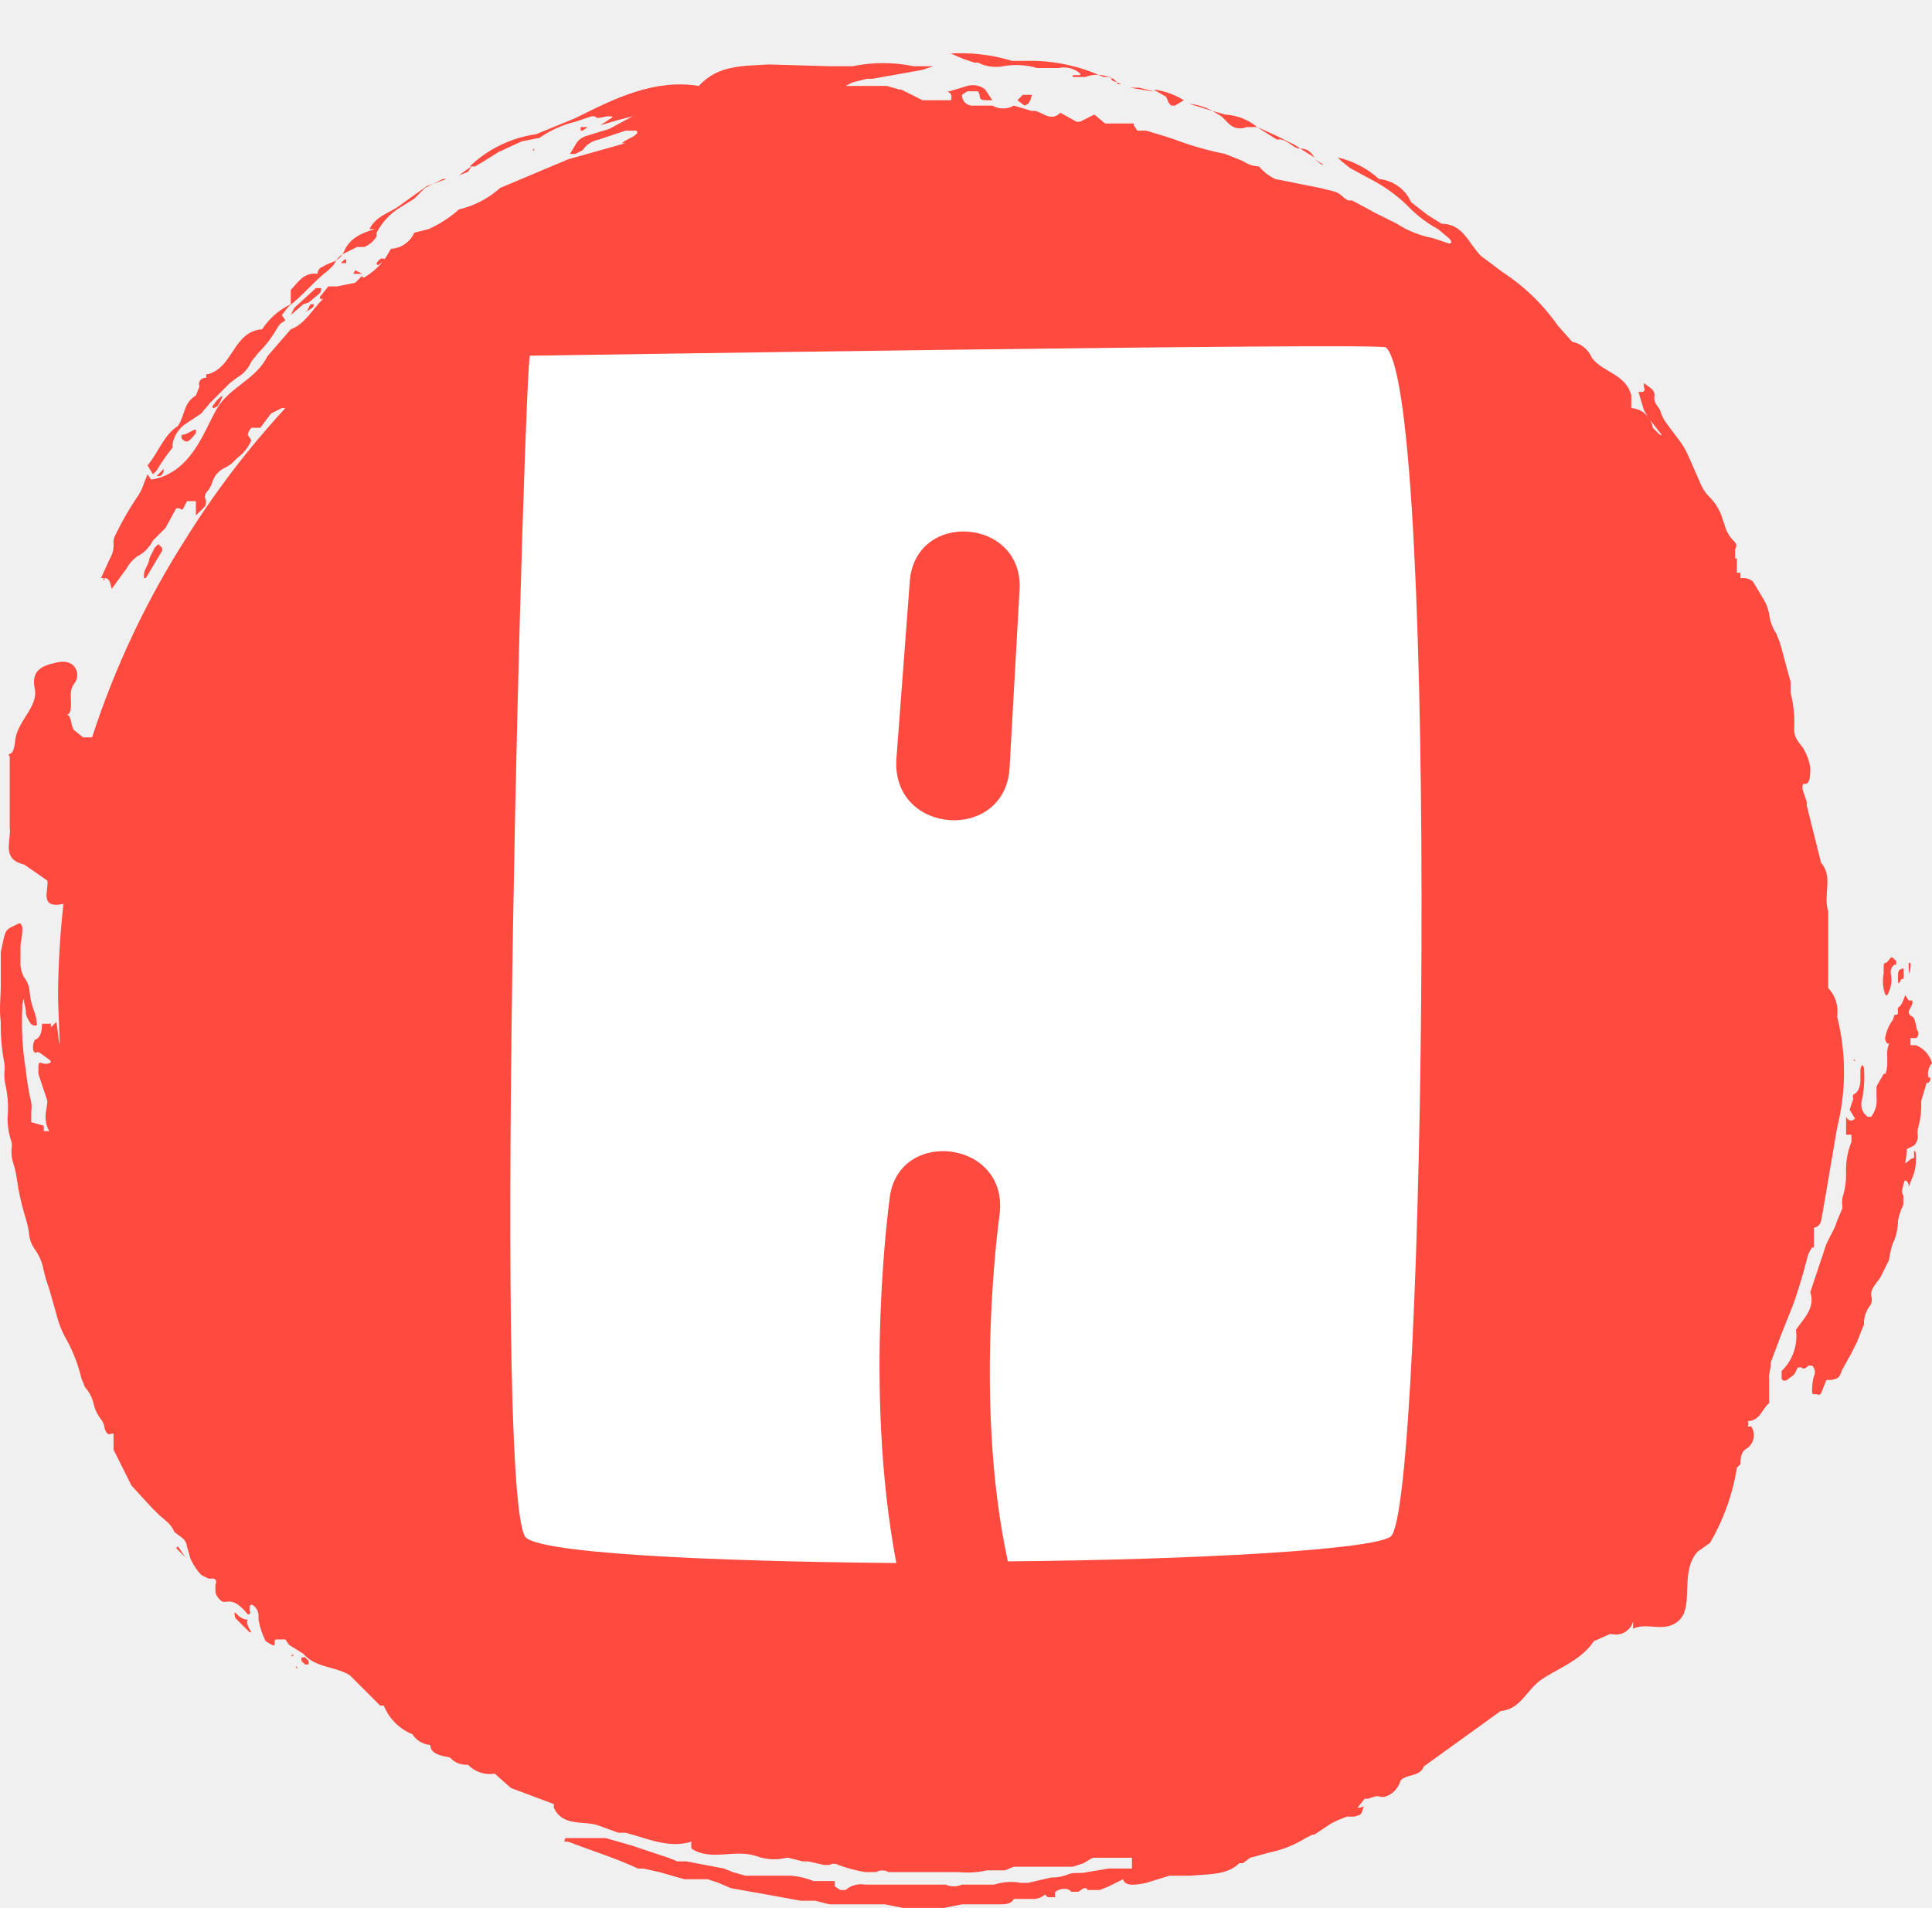
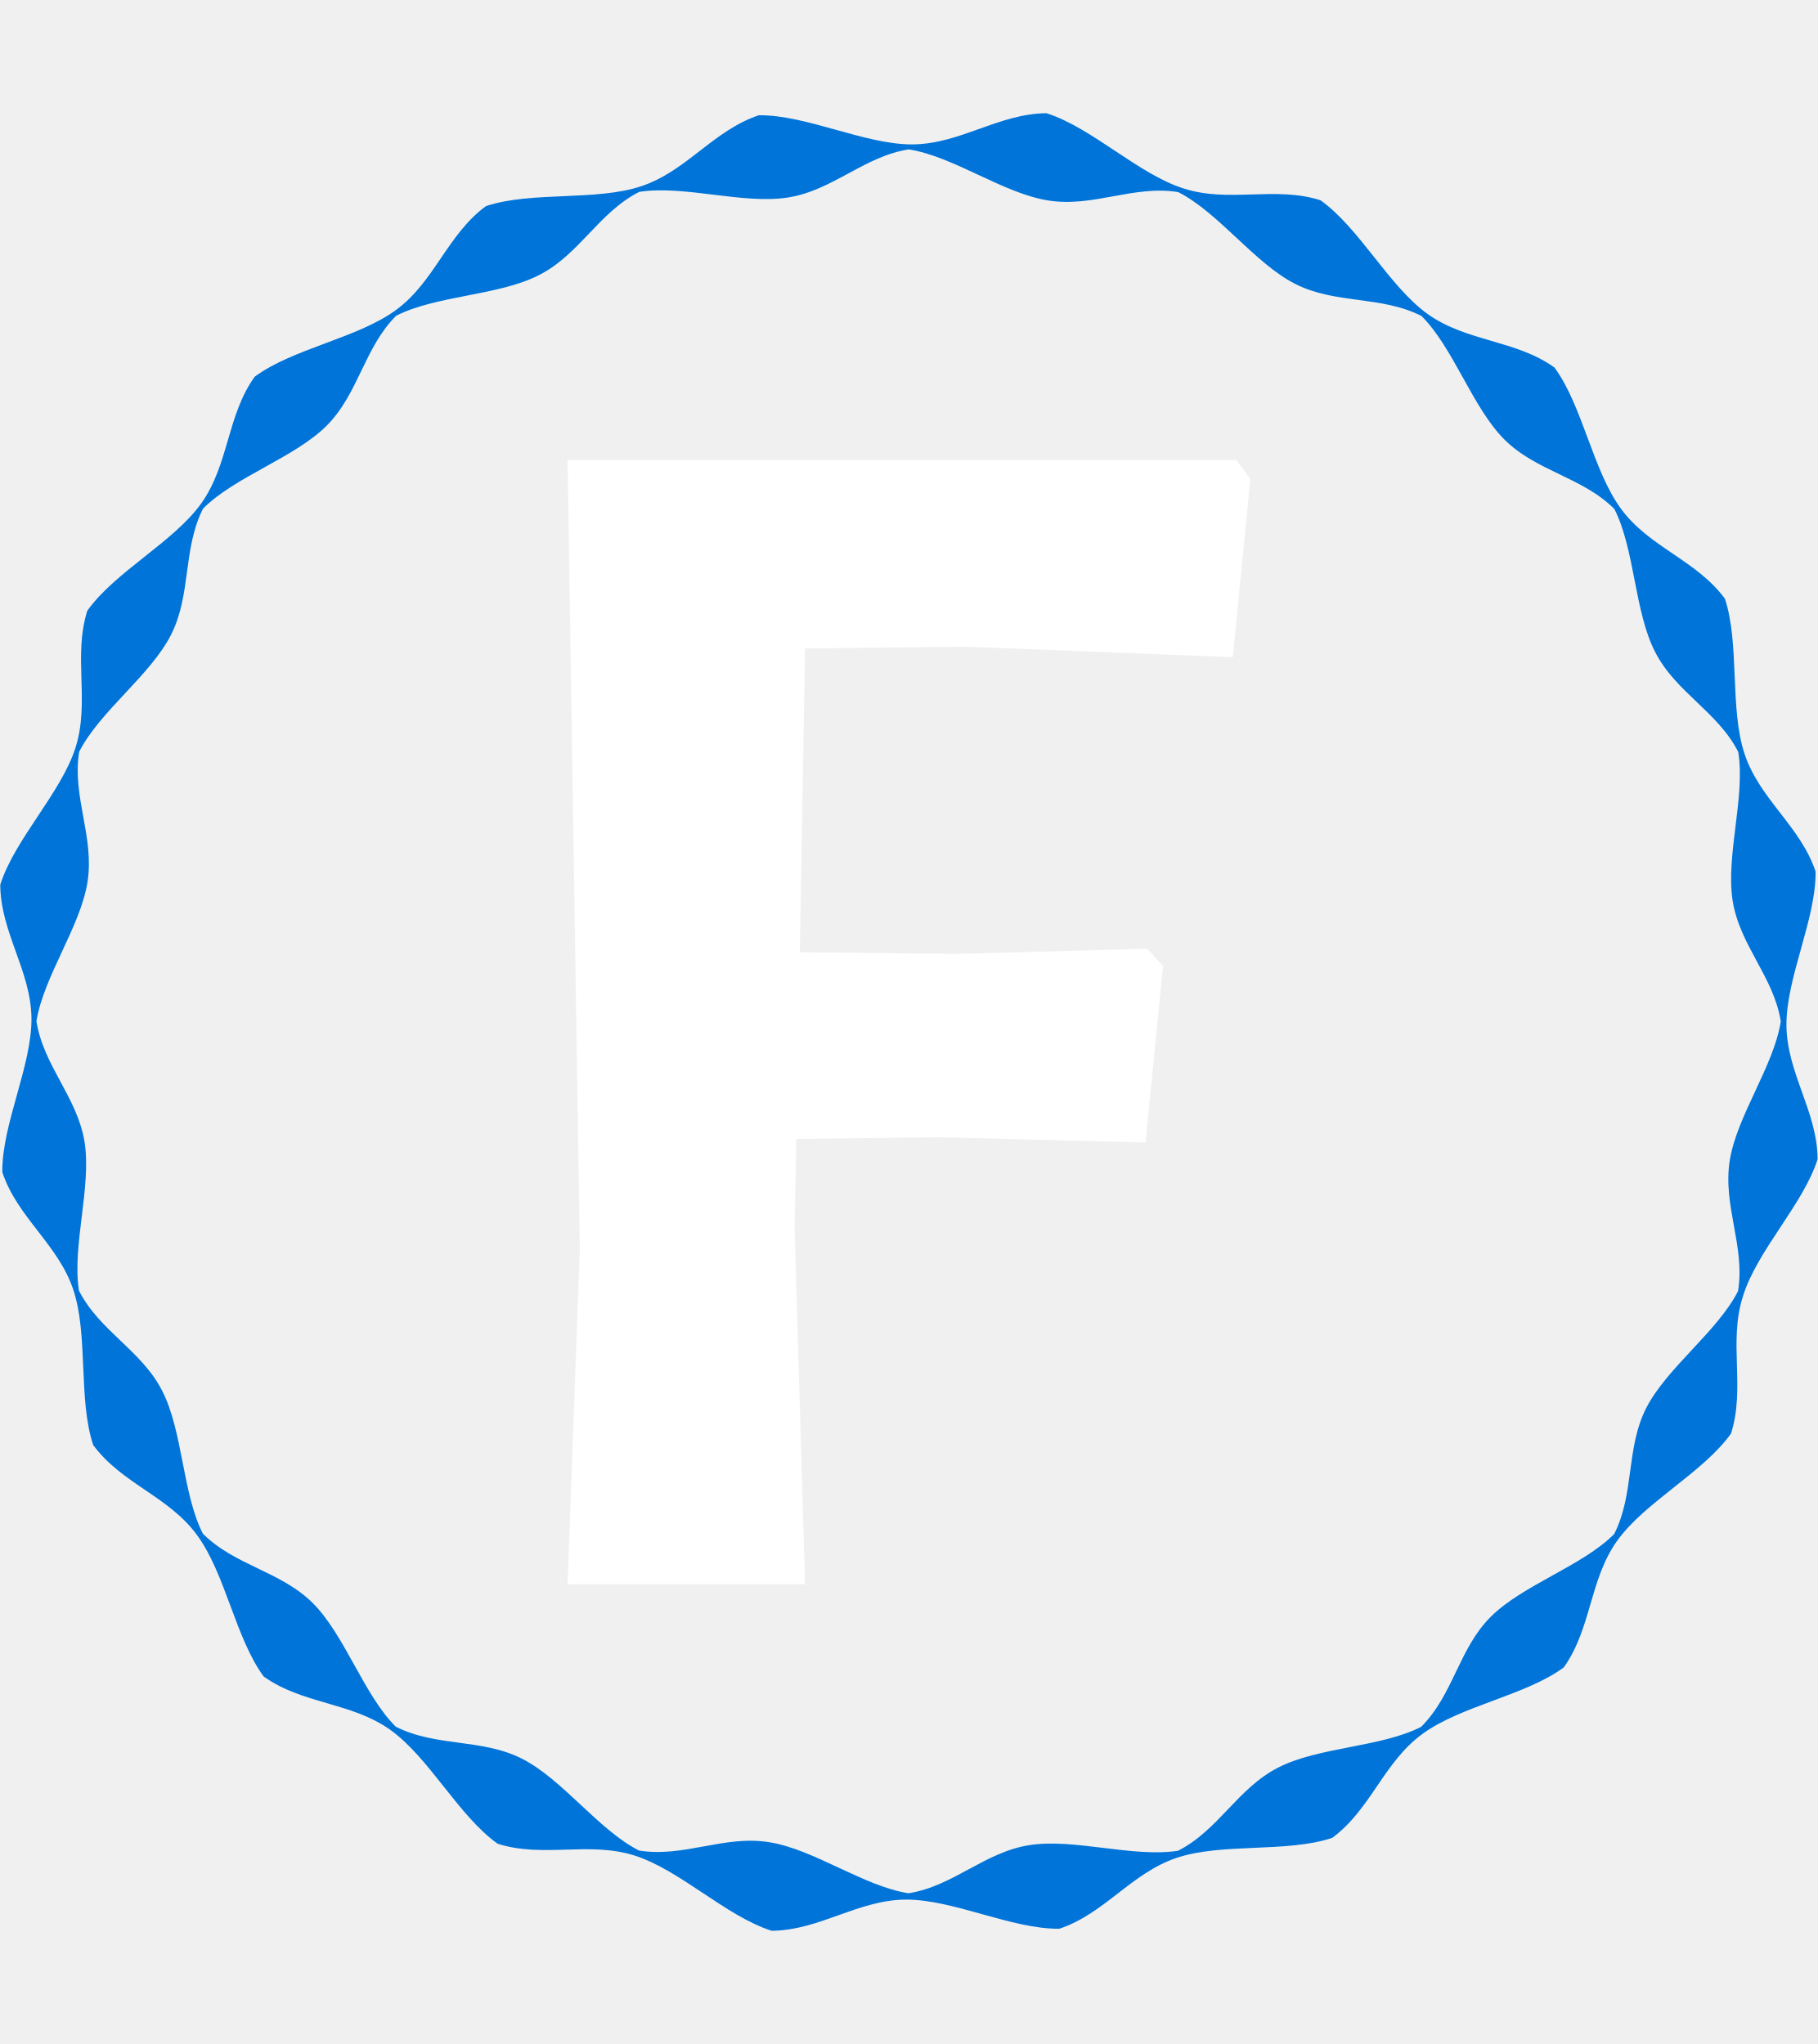
- <svg xmlns="http://www.w3.org/2000/svg" width="308.761" height="304.916" viewBox="0 0 106.008 104.687" class="css-1j8o68f" version="1.1" id="svg23">
-   <defs id="SvgjsDefs2684" />
-   <g id="SvgjsG2685" featurekey="rootContainer" transform="matrix(0.9820593,0,0,0.9820593,-0.05456052,0)" fill="#ff4a3f">
-     <g id="g17">
-       <path d="M19.8 15.3h.5l-.4-.2zm.5.1zm.8-.7c0 .1 0 .1.1.1l.4-.3c-.2-.1-.3-.1-.5.2zm.4-.2zm-4.1 2.3zm-.2.6l.3-.2c.1-.1.1-.2.1-.2h-.2l-.2.4c-.1-.1-.1 0 0 0zm2.2-2.9h-.1l-.2.2h.3zm-2.1 2.4l.6-.5c.1-.1.1-.2.1-.3h-.3l-1.2 1.1-.2.4.7-.6zm-1.1.8z" id="path3" />
-       <path d="M9.7 25v-.2a1.7 1.7 0 0 1 .7-1.1l.9-.6.5-.6.7-.7.4-.4.4-.3a1.9 1.9 0 0 0 .8-.9l.4-.5a5.9 5.9 0 0 0 1-1.3l.2-.3.3-.2-.2-.3.4-.5c.8-.6 1.4-1.4 2.2-2l.3-.3a1.4 1.4 0 0 1 .5-.6l.8-.4h.4a1.4 1.4 0 0 0 .7-.6V13a3.5 3.5 0 0 1 1.3-1.4l.8-.5.2-.2.4-.4 1-.5h.2l-1.1.4-1.4 1c-.6.5-1.4.6-1.8 1.4h.3c-.7.2-1.4.5-1.7 1.2s-.8.6-1.2.9a.4.4 0 0 0-.3.4c-.8-.1-1.1.5-1.5.9v.8a3.9 3.9 0 0 0-1.6 1.4c-1.6.1-1.6 2.1-3 2.5h-.1a.2.2 0 0 0 0 .2c-.3 0-.5.2-.4.5l-.2.5c-.7.4-.6 1.1-1 1.7-.8.5-1.1 1.5-1.7 2.2l.3.5.2-.2a11.6 11.6 0 0 1 .9-1.3zM53.9 3.3l.6.2h.2a2.2 2.2 0 0 0 1.4.2 4.1 4.1 0 0 1 1.9.1h1.2a1.4 1.4 0 0 1 1.2.3.1.1 0 0 1 0 .1H60a.1.1 0 0 0 0 .1h.7a1.8 1.8 0 0 1 1.3 0c.2 0 .1.1.2.2l.5.2h-.2c-.2-.4-.5-.4-.8-.4a9.7 9.7 0 0 0-4.3-.9h-.8A9.8 9.8 0 0 0 53 3h.2zm7.3 3.1zM50.3 4.7zm10.9 1.7h.2-.2zM19 14.7zm32.1-10zm17.6 2.2a.9.9 0 0 0 1 .2h.6a3.1 3.1 0 0 0-1.8-.7l-.7-.2.5.3zm-3.4-1.3c0 .1.1.2.2.3h.2l.5-.3a4.2 4.2 0 0 0-1.7-.6l.7.4zm7.4 2.7l.8.5c-.2-.3-.4-.5-.8-.5z" id="path5" />
-       <path d="M99 76.1l.6-1.6.6-1.5c.2-.5.6-1.8.8-2.6a1.7 1.7 0 0 1 .3-.7h.1v-1.1c.5-.1.4-.6.5-.9l.8-4.7a12.7 12.7 0 0 0 0-6.2 1.9 1.9 0 0 0-.5-1.6v-4.3c-.3-.9.3-1.9-.4-2.7L101 45a.4.4 0 0 0 0-.2l-.2-.6a.5.5 0 0 1 0-.4h.1c.3 0 .3-.5.3-.9a3 3 0 0 0-.4-1.1l-.3-.4a1.1 1.1 0 0 1-.2-.7 6.7 6.7 0 0 0-.2-2v-.6c-.2-.7-.4-1.5-.6-2.2l-.2-.5a2.5 2.5 0 0 1-.4-1.1 2.5 2.5 0 0 0-.3-.8l-.6-1a.8.8 0 0 0-.6-.2h-.1V32h-.2v-.8H97V31a.4.4 0 0 0 0-.1v-.2c.1-.2.1-.3-.1-.5a1.8 1.8 0 0 1-.4-.6l-.2-.6a2.9 2.9 0 0 0-.7-1.2 2.2 2.2 0 0 1-.5-.7l-.7-1.6a4.3 4.3 0 0 0-.6-1l-.6-.8a2.4 2.4 0 0 1-.4-.8l-.2-.3a.6.6 0 0 1-.1-.5.5.5 0 0 0-.2-.4l-.4-.3v.2c.1.2 0 .3-.1.3h-.2l.3 1 .3.5.7.9h-.1l-.2-.2-.2-.2a1.3 1.3 0 0 0-1.2-1.1v-.7c-.3-1.2-1.6-1.3-2.2-2.1a1.5 1.5 0 0 0-1.1-.9l-.8-.9a11.3 11.3 0 0 0-3.1-3l-.8-.6-.4-.3c-.7-.7-1-1.8-2.2-1.8l-.8-.5-.9-.7a2.2 2.2 0 0 0-1.8-1.3 5.1 5.1 0 0 0-2.3-1.2l.2.2.5.4 1.3.7a8.5 8.5 0 0 1 2.1 1.6 6.8 6.8 0 0 0 1.5 1.1l.6.5c.1.1.2.2.1.3H81l-.9-.3a5.6 5.6 0 0 1-2-.8l-1.2-.6-1.3-.7h-.2c-.3-.1-.4-.4-.8-.5l-.8-.2-2.5-.5a2.6 2.6 0 0 1-.9-.7 1.7 1.7 0 0 1-.9-.3l-1-.4a18.1 18.1 0 0 1-2.8-.8l-.6-.2-1-.3h-.5l-.2-.3v-.1h-1.6l-.6-.5-.4.2-.4.2h-.2l-.9-.5c-.6.6-1.1-.2-1.6-.1l-1-.3a1.2 1.2 0 0 1-1.2 0h-1.2a.6.6 0 0 1-.5-.6l.3-.2h.6a.7.7 0 0 1 .1.3c0 .2.2.2.5.2h.2l-.4-.6a1.1 1.1 0 0 0-1-.2l-1 .3H53c.3.2.2.3.2.5h-1.6l-.4-.2-.8-.4h-.1l-.7-.2h-2.3l.4-.2.8-.2h.3l1.7-.3 1.1-.2.6-.2h-1.1a8.4 8.4 0 0 0-3.4 0h-1.3L43 3.6c-1.4.1-2.8 0-3.9 1.2-2.5-.4-4.7.7-6.9 1.8l-2.2.9a6.7 6.7 0 0 0-3.7 1.8h.3l.5-.3.8-.5 1.3-.6 1-.2a6 6 0 0 1 2-.9l.9-.3h.2c.1.2.5 0 .7 0h.2c.1 0 .1.1 0 .1l-.6.4 1-.3.8-.2-1.3.7-1.3.4a1 1 0 0 0-.6.5l-.3.5h.3l.4-.2a1.4 1.4 0 0 1 .9-.6l1.5-.5h.5a.1.1 0 0 1 .1.2c-.2.2-.6.3-.8.5h.2l-3.2.9-3.8 1.6a5.2 5.2 0 0 1-2.3 1.2 6.6 6.6 0 0 1-1.7 1.1l-.8.2a1.5 1.5 0 0 1-1.3.9l-.3.5a3.7 3.7 0 0 1-1.2 1.1h-.1v-.1l-.2.2-.2.2-1 .2h-.5l-.4.5c-.1.1-.1.2 0 .2h.1c-.6.6-1 1.4-1.8 1.7L15 19.9c-.6 1.2-1.8 1.6-2.6 2.6s-1.4 3.9-3.9 4.3l-.2-.3-.2.5a2.7 2.7 0 0 1-.4.8 16.9 16.9 0 0 0-1.2 2.1.8.8 0 0 0-.1.5 1.4 1.4 0 0 1-.2.8l-.5 1.1h.2c.3 0 .3.3.4.6l.8-1.1a2.2 2.2 0 0 1 .6-.7 2 2 0 0 0 .9-.9l.3-.3.4-.4.6-1.1h.2c.1.1.1.1.2 0l.2-.4h.5v.8l.5-.5a.5.5 0 0 0 0-.5.4.4 0 0 1 .1-.3 1.5 1.5 0 0 0 .3-.5 1.3 1.3 0 0 1 .8-.9l.3-.2.3-.3a2.4 2.4 0 0 0 .8-1l-.2-.3c0-.1.1-.3.2-.4h.5l.6-.8.6-.3h.2a48.8 48.8 0 0 0-5.5 7.2h-.1.1a48.4 48.4 0 0 0-5.3 11.2h-.5l-.5-.4c-.2-.2-.1-.7-.4-.9h.1c.3-.5-.1-1.2.3-1.7s.1-1.4-.9-1.2-1.5.5-1.3 1.5-1 1.8-1.1 2.9-.5.5-.3.9v3.9c.1.8-.5 1.8.8 2.1l1.3.9c.1.5-.5 1.6.9 1.3a49.2 49.2 0 0 0-.3 5c0 1.1.1 2.2.1 3.3v-.4c-.1-.4-.1-.8-.2-1.3l-.3.3v-.2h-.5c0 .5-.1.8-.4.9a.9.9 0 0 0-.1.5c0 .1.1.3.2.2s.4.2.7.4-.2.3-.4.2-.2.1-.2.3v.3l.5 1.5c0 .3-.1.6-.1.9a1.7 1.7 0 0 0 .2.8h-.3v-.3l-.7-.2v-.6a1.5 1.5 0 0 0 0-.5 14.6 14.6 0 0 1-.3-1.8 16.6 16.6 0 0 1-.2-3.5.9.9 0 0 1 .1-.5v.2a2.9 2.9 0 0 1 .1.5.8.8 0 0 0 .1.4c.1.2.2.4.4.4s.1-.1.1-.2a2.1 2.1 0 0 0-.1-.5 4.2 4.2 0 0 1-.3-1.3 1.5 1.5 0 0 0-.3-.7 1.6 1.6 0 0 1-.2-.9v-.8c0-.3.1-.6.1-.9a.5.5 0 0 0-.1-.4h-.1c-.8.4-.7.2-1 1.6V55c0 .7-.1 1.4 0 2.1a10.8 10.8 0 0 0 .2 2.3 1.8 1.8 0 0 1 0 .5 3.1 3.1 0 0 0 .1.9 5.9 5.9 0 0 1 .1 1.3 3.9 3.9 0 0 0 .2 1.7 1.2 1.2 0 0 1 0 .4 2.1 2.1 0 0 0 .1.8 4.9 4.9 0 0 1 .2.9 14 14 0 0 0 .5 2.2 5 5 0 0 1 .2 1 1.7 1.7 0 0 0 .3.7 2.9 2.9 0 0 1 .5 1.2 8.5 8.5 0 0 0 .3 1l.4 1.4a5.4 5.4 0 0 0 .6 1.5 8.5 8.5 0 0 1 .8 2.1l.2.5a2.1 2.1 0 0 1 .5 1 2.1 2.1 0 0 0 .4.8 1 1 0 0 1 .2.5c.1.3.2.4.4.3h.1v.9l.5 1 .5 1 1.1 1.2.4.4c.3.3.7.5.9 1l.4.3a.7.7 0 0 1 .3.5l.2.7a3.3 3.3 0 0 0 .6.9l.4.2h.3a.2.2 0 0 1 .1.3 2.5 2.5 0 0 0 0 .5.9.9 0 0 0 .4.5h.2c.4-.1.8.2 1.2.7h.1c0-.1.1-.1 0-.2v-.2c0-.1.1-.2.2-.1a.7.7 0 0 1 .3.6v.2a4.3 4.3 0 0 0 .4 1.2c.5.3.5.3.5.1s0-.2.2-.2h.4l.2.3.8.5c.7.8 1.8.7 2.6 1.2l1.7 1.7h.2a2.9 2.9 0 0 0 1.6 1.6 1.3 1.3 0 0 0 1 .6c0 .5.6.6 1.1.7a1.2 1.2 0 0 0 .8.4h.2a1.7 1.7 0 0 0 1.5.5l.9.8 2.4.9v.2c.5 1.1 1.7.7 2.5 1l1.1.4h.4c1.2.3 2.4.9 3.7.5a.7.7 0 0 0 0 .4c1.1.7 2.4 0 3.6.4a2.9 2.9 0 0 0 1.7.1h.1l.8.2h.3l.9.2h.3a.5.5 0 0 1 .5 0 7.9 7.9 0 0 0 1.5.4h.6a.7.7 0 0 1 .7 0h3.9a5 5 0 0 0 1.6-.1h1l.5-.2H60l.6-.2.5-.3h2.2v.6H62l-1.2.2c-.4.1-.7 0-1 .1a2.4 2.4 0 0 1-1 .2l-1.3.3h-.4a3.1 3.1 0 0 0-1.5.1h-1.8a1.1 1.1 0 0 1-.9 0h-4.5a1.3 1.3 0 0 0-1.1.3H47l-.3-.2v-.3h-1.2a4.1 4.1 0 0 0-1.3-.3h-2.5l-.7-.2-.5-.2-2.1-.4h-.5l-.5-.2-2.1-.7-1.4-.4h-2.2c-.1 0-.1.1-.1.2h.2c1.3.5 2.6.9 3.9 1.5h.3l.9.2 1.4.4h1.3l.6.2.7.3 1.7.3 1.1.2 1.1.2h.8l.8.2h3.1l1 .2h2.3l1-.2H56c.4 0 .6-.1.7-.3h1a1 1 0 0 0 .8-.3c-.1.1 0 .1.1.2h.4v-.2c0-.1 0-.1.2-.2s.6-.1.7.1h.4l.3-.2c.2 0 .2 0 .2.1h.7l.5-.2.8-.4c.1.3.4.4 1.3.2l1.3-.4h1.2c.9-.1 2 0 2.7-.7h.2l.4-.3 1.1-.3a6.1 6.1 0 0 0 2-.8l.4-.2h.1l.9-.6.4-.2.5-.2h.4c.4-.1.4-.1.5-.4s0-.1-.2-.1h-.1l.4-.5h.2c.3-.1.5-.2.7-.1h.2a1.3 1.3 0 0 0 .9-.9c.3-.4 1.1-.2 1.3-.8l4.3-3.1c1.1-.1 1.4-1.1 2.2-1.7s2.3-1.1 3-2.2l.9-.4h.1a1 1 0 0 0 1.2-.7v.4c.8-.4 1.8.3 2.6-.5s0-2.7 1-3.8l.7-.5a12.1 12.1 0 0 0 1.5-4.2l.2-.2c0-.3 0-.7.4-.9a.9.9 0 0 0 .2-1.2h-.2a.3.3 0 0 0 0-.3c.7 0 .8-.7 1.2-1V77a.5.5 0 0 1 0-.2 3.8 3.8 0 0 0 .1-.7zM5.9 32.2z" id="path7" />
-       <path d="M26.4 9.3l-.3.2-.4.3.5-.2zm6.1-2h.1l.3-.2h-.4zm-2.6 1l-.1.1h.1v-.1zm-1.5 1.4zm1.3-.2zm-6.3 3.1zM9.2 26.2l-.4.4H9a.4.4 0 0 0 .2-.4zm3-3.5a2.1 2.1 0 0 0 .3-.6 1.5 1.5 0 0 0-.5.5c-.1.1-.1.2 0 .2zM11 24.2V24c-.2 0-.5.3-.8.3v.2c.3.3.4.2.8-.3zm3 66.2zM73.9 9.2h.1l-.5-.3zm-2.5-1.4c.5-.1.8.4 1.2.5h.1l-.3-.2-1-.5-1.1-.5.3.2zM52.8 3.1zm11.7 2h-.1l-1.2-.2h.5zm2 .7l1.3.4a3.3 3.3 0 0 0-1.3-.4zm-9 0a1 1 0 0 0 .2-.5h-.5l-.3.3.4.3zm9 1.6zM49.9 4.2zm2.9.7zM48.5 4zm13.8 2.1a.5.5 0 0 0 0 .1zm44.8 52.3h-.3V58h.3c.1 0 .2-.3.1-.4s-.1-.7-.3-.8a.3.3 0 0 1-.2-.3l.2-.4a.4.4 0 0 0 0-.2h-.2l-.2-.3c-.1.3-.2.6-.4.7a.5.5 0 0 0 0 .2c0 .1 0 .2-.1.2h-.1a1.1 1.1 0 0 1-.1.3 2.3 2.3 0 0 0-.4.9.4.4 0 0 0 .1.4h.1a1.7 1.7 0 0 0-.1.8v.4a1.8 1.8 0 0 1-.1.5h-.1l-.4.7v.6a1.5 1.5 0 0 1-.3 1.1h-.2l-.2-.2a.9.9 0 0 1-.1-.8 6.5 6.5 0 0 0 .1-1.7c0-.1-.1-.2-.1-.2a.5.5 0 0 0-.1.3v.6c0 .2-.1.6-.3.7s-.1.2-.1.3l-.2.6.3.5c-.2.2-.4.1-.5-.1v1h.3v.4a4.2 4.2 0 0 0-.3 1.4 3.3 3.3 0 0 0 0 .4 4 4 0 0 1-.2 1.3 2 2 0 0 0 0 .6l-.3.7a3.2 3.2 0 0 1-.3.7l-.3.6-.9 2.7c.3.9-.4 1.5-.8 2.1a2.7 2.7 0 0 1-.8 2.3v.4c0 .1.1.2.3.1l.4-.3.2-.4h.2c.1.1.2.1.4-.1h.2a.5.5 0 0 1 .1.6 2.9 2.9 0 0 0-.1.8c0 .1 0 .2.1.2h.2c.1.1.2 0 .3-.3l.2-.5h.3c.4-.1.4-.1.6-.6l.5-.9.3-.6.4-1a1.6 1.6 0 0 1 .3-1 .6.6 0 0 0 .1-.6c0-.2 0-.3.2-.6l.3-.4.5-1a4.7 4.7 0 0 1 .2-.9 3 3 0 0 0 .3-1.3 3.8 3.8 0 0 1 .3-.9v-.5c-.1-.2-.1-.2 0-.6s.1-.2.2-.2a.4.4 0 0 1 .1.3l.2-.5a2.3 2.3 0 0 0 .2-.9v-.3c0-.1 0-.3-.1-.3v.4c-.2 0-.3.2-.5.3a6.4 6.4 0 0 0 .1-.8l.4-.2a.7.7 0 0 0 .2-.6 1.4 1.4 0 0 1 0-.3 4.8 4.8 0 0 0 .2-1.4v-.2l.3-1h.1a.3.3 0 0 0 .1-.3h-.1a.9.9 0 0 1 .2-.8 1.5 1.5 0 0 0-.9-1zm-1.2 7.8zm-.2-9.9zm0 0zM9.1 30.8a.3.3 0 0 0 0-.2l-.2-.2-.2.2-.3.6c0 .3-.3.6-.3.9v.2h.1zm96.3 24.8h.1a1.7 1.7 0 0 0 .2-1.2.5.5 0 0 1 .2-.5h.1v-.2l-.2-.2h-.1c-.1.1-.2.3-.3.3s-.1.1-.1.3v.3a2.2 2.2 0 0 0 .1 1.2zM13.2 90.1c-.1 0 0 .2 0 .3l.8.8h.1c-.2-.3-.3-.6-.2-.7a.9.9 0 0 1-.5-.2zm.8.3zm92.3-35.7h.1a2 2 0 0 0 0-.6c-.3.1-.3.1-.3.6s.1.1.2 0z" id="path9" />
-       <path d="M106.7 62a.6.6 0 0 0 .1-.5c0-.1-.1-.2-.1-.1h-.2v.2c0 .4.1.5.2.4zm.1-8.2h-.1v.6a1 1 0 0 0 .1-.6zM17.1 92.6h-.2v.2l.2.2h.2v-.2zm86.6-33.3c0-.1 0-.1-.1-.1zM9.9 86.5l.5.5-.4-.6z" id="path11" />
-       <circle cx="10.5" cy="87.1" transform="rotate(-24.8 10.4 87.159)" id="circle13" />
-       <path d="M9.7 30.1h-.1v.2-.2h.1zm83.2-6.6l-.2-.3h-.1zm-14.7 77.1zM5.9 32.2zm-.1.2a.3.3 0 0 0 .1-.2v.2zm1.9-4.9zM61.5 2.4zm42.8 58.2v.1-.1zM16.4 92.5h-.1c.1.1.2 0 .1-.1zm.2.7h.1l-.1-.1v.1zm73.9-71.3zm15.2 34.4zM14.6 91.7zm92.1-37zm-.8 11.4zM34.6 0z" id="path15" />
-     </g>
-   </g>
-   <g id="SvgjsG2686" featurekey="nameFeature-0" transform="matrix(2.284354,0,0,2.284354,27.98006,-5.60952)" fill="#ffffff">
-     <path d="M9.6 16.48 l-0.32 4.24 c-0.08 1.8 2.6 1.96 2.72 0.2 l0.24 -4.28 c0.12 -1.76 -2.56 -1.96 -2.64 -0.16 z M0.48 11 l0 0 c0.04 0 20.48 -0.32 20.56 -0.2 c1.28 1.12 0.96 27.8 0.12 28.56 c-0.4 0.32 -4.64 0.56 -9.2 0.6 c-0.84 -3.84 -0.2 -8.32 -0.2 -8.32 c0.24 -1.8 -2.44 -2.12 -2.64 -0.4 c0 0.04 -0.64 4.52 0.16 8.76 c-4.56 -0.04 -8.68 -0.24 -8.92 -0.64 c-0.8 -1.44 0 -28.28 0.12 -28.36 z" id="path20" />
+ <svg xmlns="http://www.w3.org/2000/svg" version="1.1" width="1500" height="1687" viewBox="0 0 1500 1687">
+   <g transform="matrix(1,0,0,1,2.2737367544323206e-13,0)">
+     <svg viewBox="0 0 320 360" data-background-color="#ffffff" preserveAspectRatio="xMidYMid meet" height="1687" width="1500">
+       <g id="tight-bounds" transform="matrix(1,0,0,1,0,0)">
+         <svg viewBox="0 0 320 360" height="360" width="320">
+           <g>
+             <svg />
+           </g>
+           <g>
+             <svg viewBox="0 0 320 360" height="360" width="320">
+               <g>
+                 <path d="M320 204.145c-0.08-8.44-5.414-15.128-5.494-23.568-0.04-8.44 5.215-18.631 5.136-27.071-2.667-8.002-9.833-12.7-12.501-20.702-2.667-8.002-0.836-19.348-3.463-27.35-5.016-6.808-13.297-9.037-18.274-15.805-5.016-6.808-6.768-18.154-11.744-24.921-6.847-4.897-15.407-4.499-22.294-9.396-6.847-4.897-12.023-15.168-18.91-20.065-8.042-2.548-16.044 0.518-24.086-2.07-8.042-2.548-16.123-10.709-24.165-13.257-8.44 0.08-15.128 5.414-23.568 5.494-8.44 0.04-18.631-5.215-27.071-5.135-8.002 2.667-12.7 9.833-20.702 12.5-8.002 2.667-19.348 0.836-27.35 3.504-6.808 5.016-9.037 13.297-15.805 18.273-6.808 5.016-18.154 6.768-24.922 11.784-4.897 6.847-4.499 15.407-9.395 22.294-4.897 6.847-15.168 12.023-20.065 18.91-2.548 8.042 0.478 16.044-2.07 24.086-2.548 8.042-10.709 16.123-13.257 24.165 0.04 8.44 5.414 15.128 5.494 23.568 0.04 8.44-5.215 18.631-5.136 27.071 2.667 8.002 9.833 12.7 12.501 20.702 2.667 8.002 0.836 19.348 3.503 27.35 5.016 6.808 13.297 9.037 18.273 15.845 5.016 6.808 6.768 18.154 11.745 24.921 6.847 4.897 15.407 4.499 22.294 9.396 6.847 4.897 12.023 15.168 18.91 20.065 8.042 2.548 16.044-0.478 24.086 2.07 8.042 2.548 16.123 10.709 24.165 13.257 8.44-0.08 15.128-5.414 23.568-5.494 8.44-0.04 18.631 5.215 27.071 5.135 8.002-2.667 12.7-9.833 20.702-12.5 8.002-2.667 19.348-0.836 27.35-3.504 6.808-5.016 9.037-13.297 15.845-18.273 6.808-5.016 18.154-6.768 24.921-11.744 4.897-6.847 4.499-15.407 9.396-22.294 4.897-6.847 15.168-12.023 20.064-18.91 2.548-8.042-0.478-16.044 2.071-24.086 2.468-8.121 10.63-16.203 13.177-24.245zM305.987 227.395c-3.623 7.126-12.501 13.456-16.164 20.582-3.623 7.126-2.03 15.088-5.653 22.215-5.653 5.653-16.044 8.918-21.737 14.57-5.653 5.653-6.569 13.735-12.261 19.388-7.126 3.623-18.034 3.503-25.161 7.166-7.126 3.623-10.51 11.028-17.636 14.651-7.922 1.234-18.233-2.229-26.156-0.996-7.922 1.234-13.416 7.246-21.299 8.48-7.922-1.234-16.641-7.763-24.563-8.997-7.922-1.274-14.969 2.747-22.891 1.473-7.126-3.623-13.456-12.54-20.582-16.163-7.126-3.623-15.088-2.03-22.255-5.654-5.653-5.653-8.918-16.044-14.571-21.736-5.653-5.653-13.735-6.609-19.387-12.262-3.623-7.126-3.503-18.034-7.166-25.161-3.623-7.126-11.028-10.51-14.651-17.636-1.234-7.922 2.229-18.233 0.995-26.156-1.274-7.922-7.246-13.416-8.479-21.298 1.274-7.922 7.763-16.641 8.997-24.564 1.234-7.922-2.747-14.969-1.473-22.891 3.623-7.126 12.54-13.456 16.163-20.582 3.623-7.126 2.03-15.088 5.653-22.254 5.653-5.653 16.044-8.918 21.737-14.571 5.653-5.653 6.609-13.735 12.262-19.388 7.126-3.623 18.034-3.503 25.16-7.166 7.126-3.623 10.51-11.028 17.637-14.651 7.922-1.234 18.233 2.229 26.155 0.996 7.922-1.234 13.416-7.246 21.299-8.48 7.922 1.234 16.641 7.763 24.564 8.997 7.922 1.274 14.969-2.747 22.891-1.473 7.126 3.623 13.456 12.54 20.582 16.163 7.126 3.623 15.088 2.03 22.254 5.654 5.653 5.653 8.918 16.044 14.571 21.736 5.653 5.653 13.735 6.609 19.388 12.262 3.623 7.126 3.503 18.034 7.166 25.161 3.623 7.126 11.028 10.51 14.65 17.636 1.274 7.922-2.229 18.233-0.995 26.156 1.234 7.922 7.246 13.416 8.48 21.298-1.234 7.922-7.763 16.641-8.997 24.564-1.234 7.922 2.747 15.009 1.473 22.931z" fill="#0074d9" fill-rule="nonzero" stroke="none" stroke-width="1" stroke-linecap="butt" stroke-linejoin="miter" stroke-miterlimit="10" stroke-dasharray="" stroke-dashoffset="0" font-family="none" font-weight="none" font-size="none" text-anchor="none" style="mix-blend-mode: normal" data-fill-palette-color="tertiary" />
+               </g>
+               <g transform="matrix(1,0,0,1,99.89286,81)">
+                 <svg viewBox="0 0 120.214 198" height="198" width="120.214">
+                   <g>
+                     <svg viewBox="0 0 120.214 198" height="198" width="120.214">
+                       <g>
+                         <svg viewBox="0 0 120.214 198" height="198" width="120.214">
+                           <g>
+                             <svg viewBox="0 0 120.214 198" height="198" width="120.214">
+                               <g id="textblocktransform">
+                                 <svg viewBox="0 0 120.214 198" height="198" width="120.214" id="textblock">
+                                   <g>
+                                     <svg viewBox="0 0 120.214 198" height="198" width="120.214">
+                                       <g transform="matrix(1,0,0,1,0,0)">
+                                         <svg width="120.214" viewBox="3.9 -32.2 19.55 32.2" height="198" data-palette-color="#ffffff">
+                                           <g class="wordmark-text-0" data-fill-palette-color="primary" id="text-0">
+                                             <path d="M15.3-26.85L10.7-26.8 10.55-18.1 15.05-18.05 20.5-18.2 20.95-17.7 20.45-12.65 14.5-12.8 10.45-12.75 10.4-10.2 10.7 0 3.9 0 4.25-9.6 3.9-32.2 23.05-32.2 23.45-31.65 22.95-26.55 15.3-26.85Z" fill="#ffffff" data-fill-palette-color="primary" />
+                                           </g>
+                                         </svg>
+                                       </g>
+                                     </svg>
+                                   </g>
+                                 </svg>
+                               </g>
+                             </svg>
+                           </g>
+                           <g />
+                         </svg>
+                       </g>
+                     </svg>
+                   </g>
+                 </svg>
+               </g>
+             </svg>
+           </g>
+           <defs />
+         </svg>
+         <rect width="320" height="360" fill="none" stroke="none" visibility="hidden" />
+       </g>
+     </svg>
  </g>
</svg>
